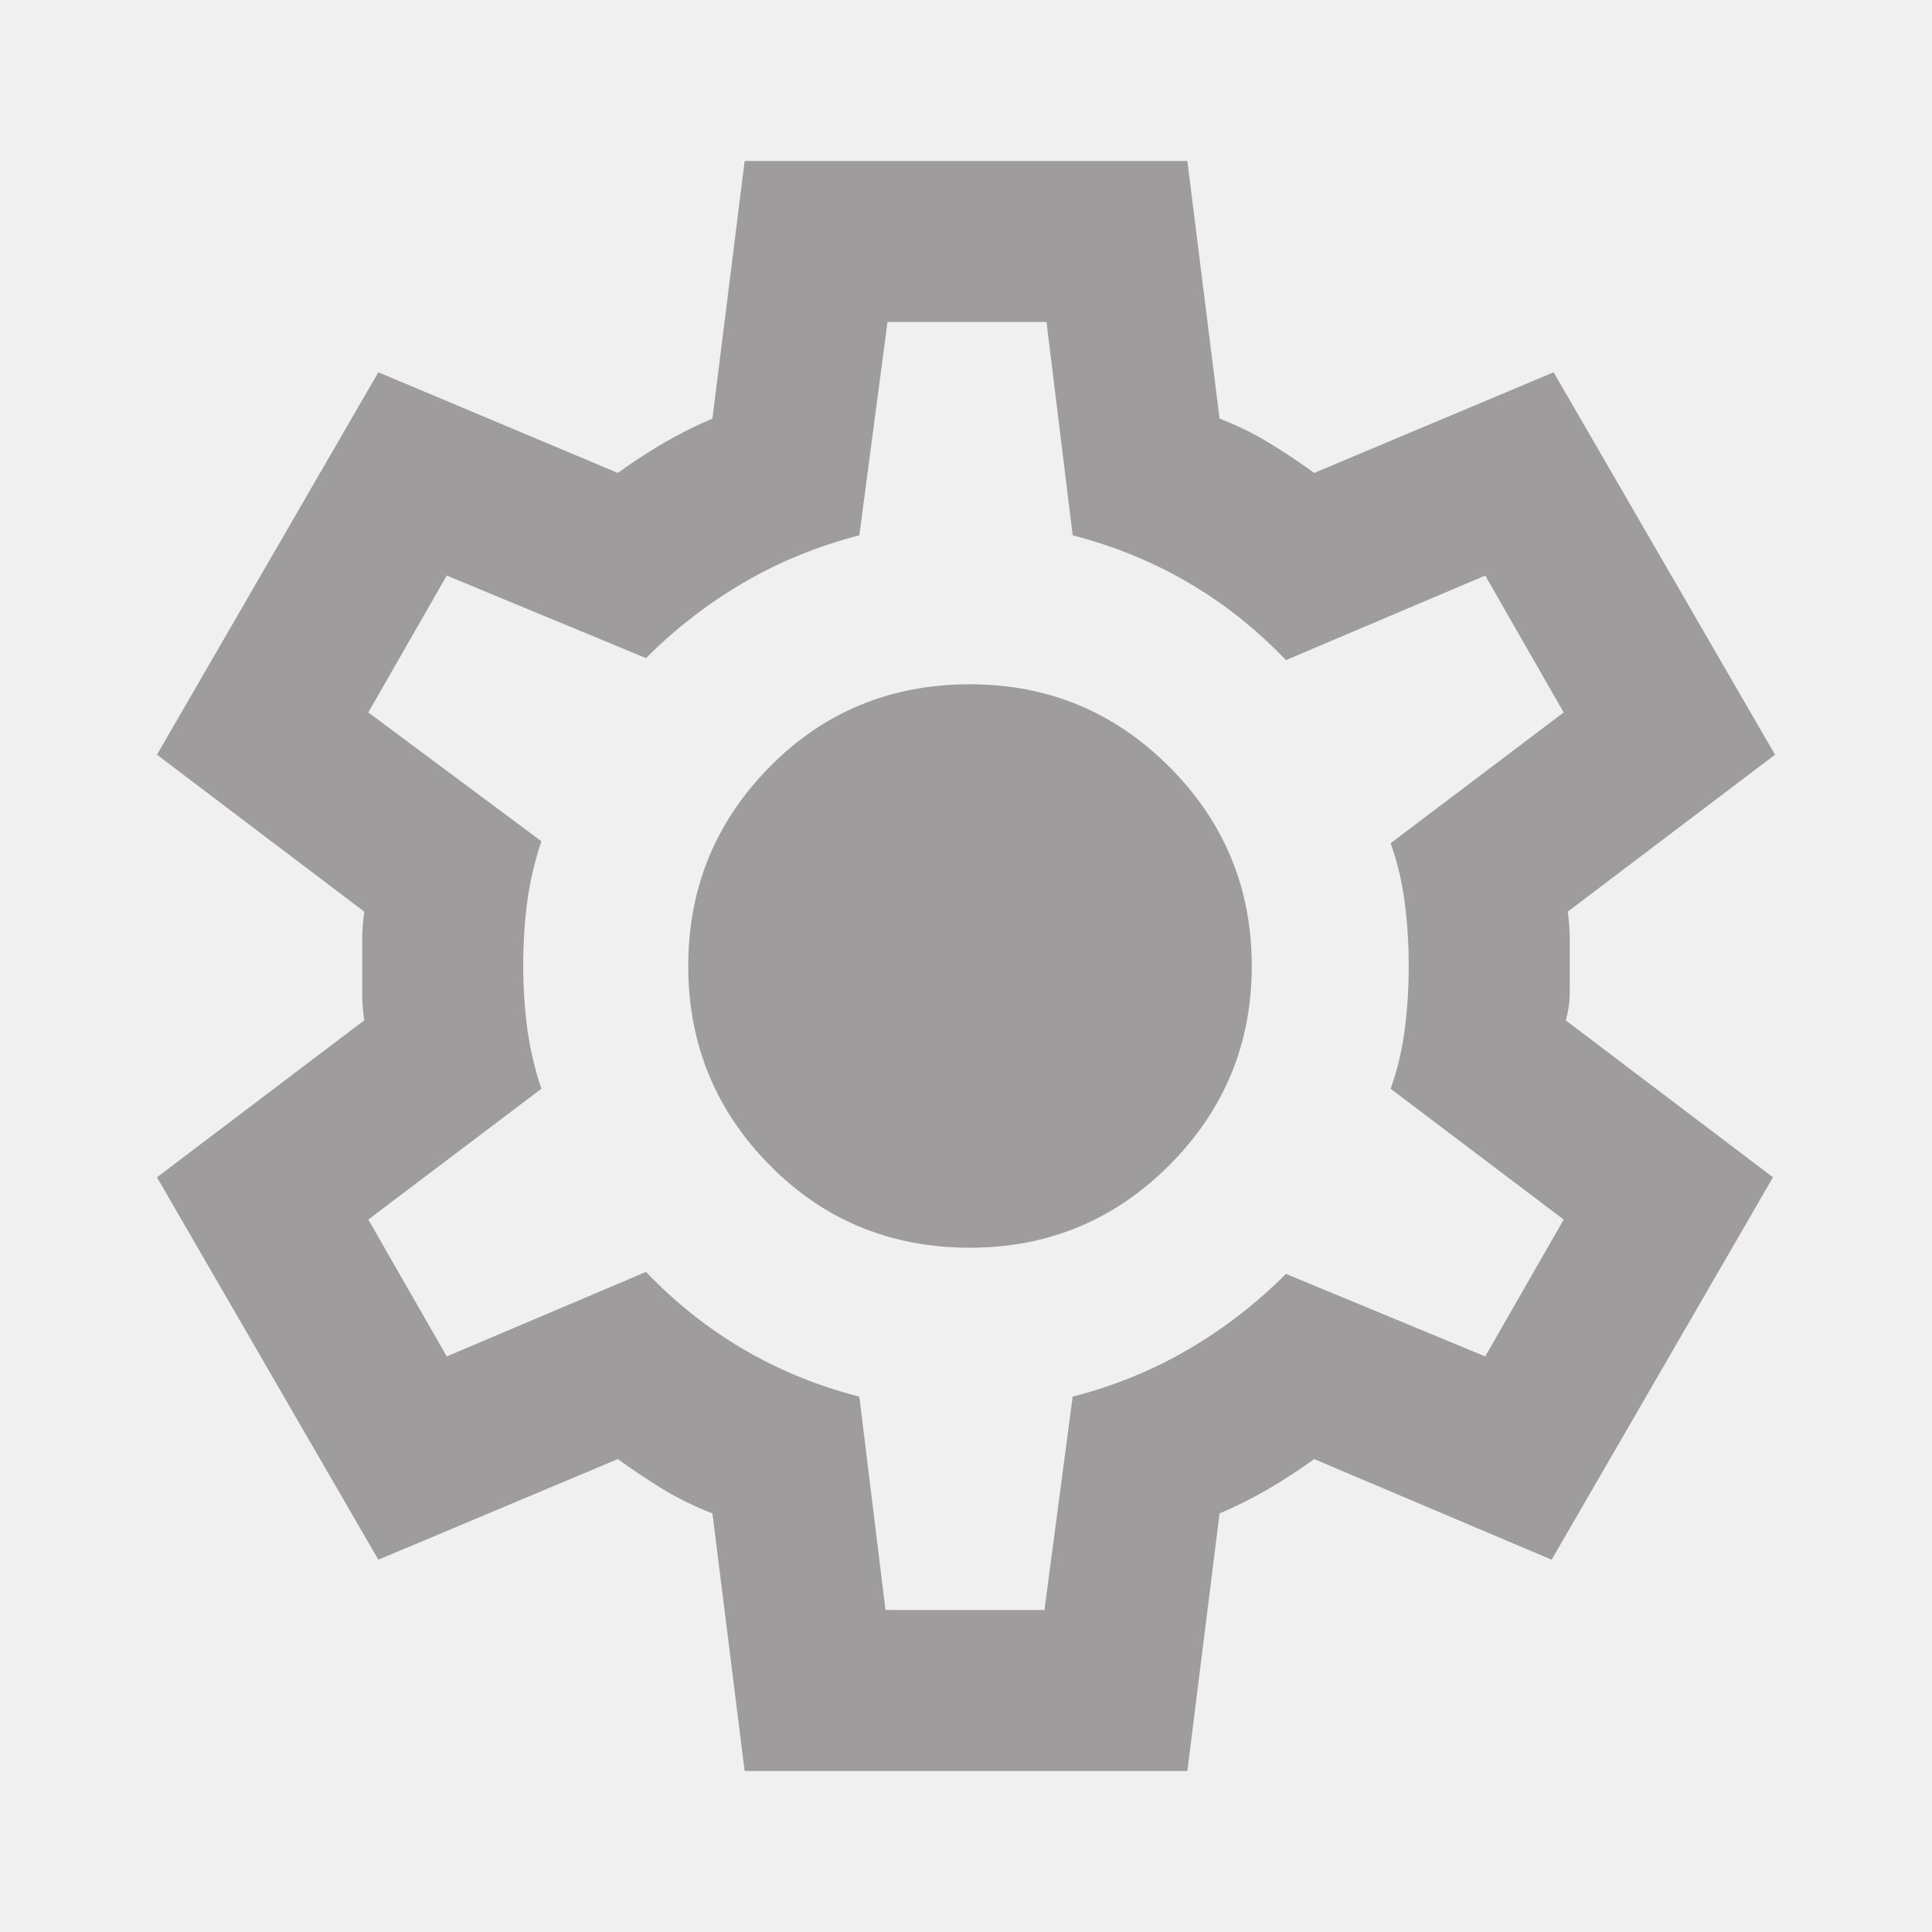
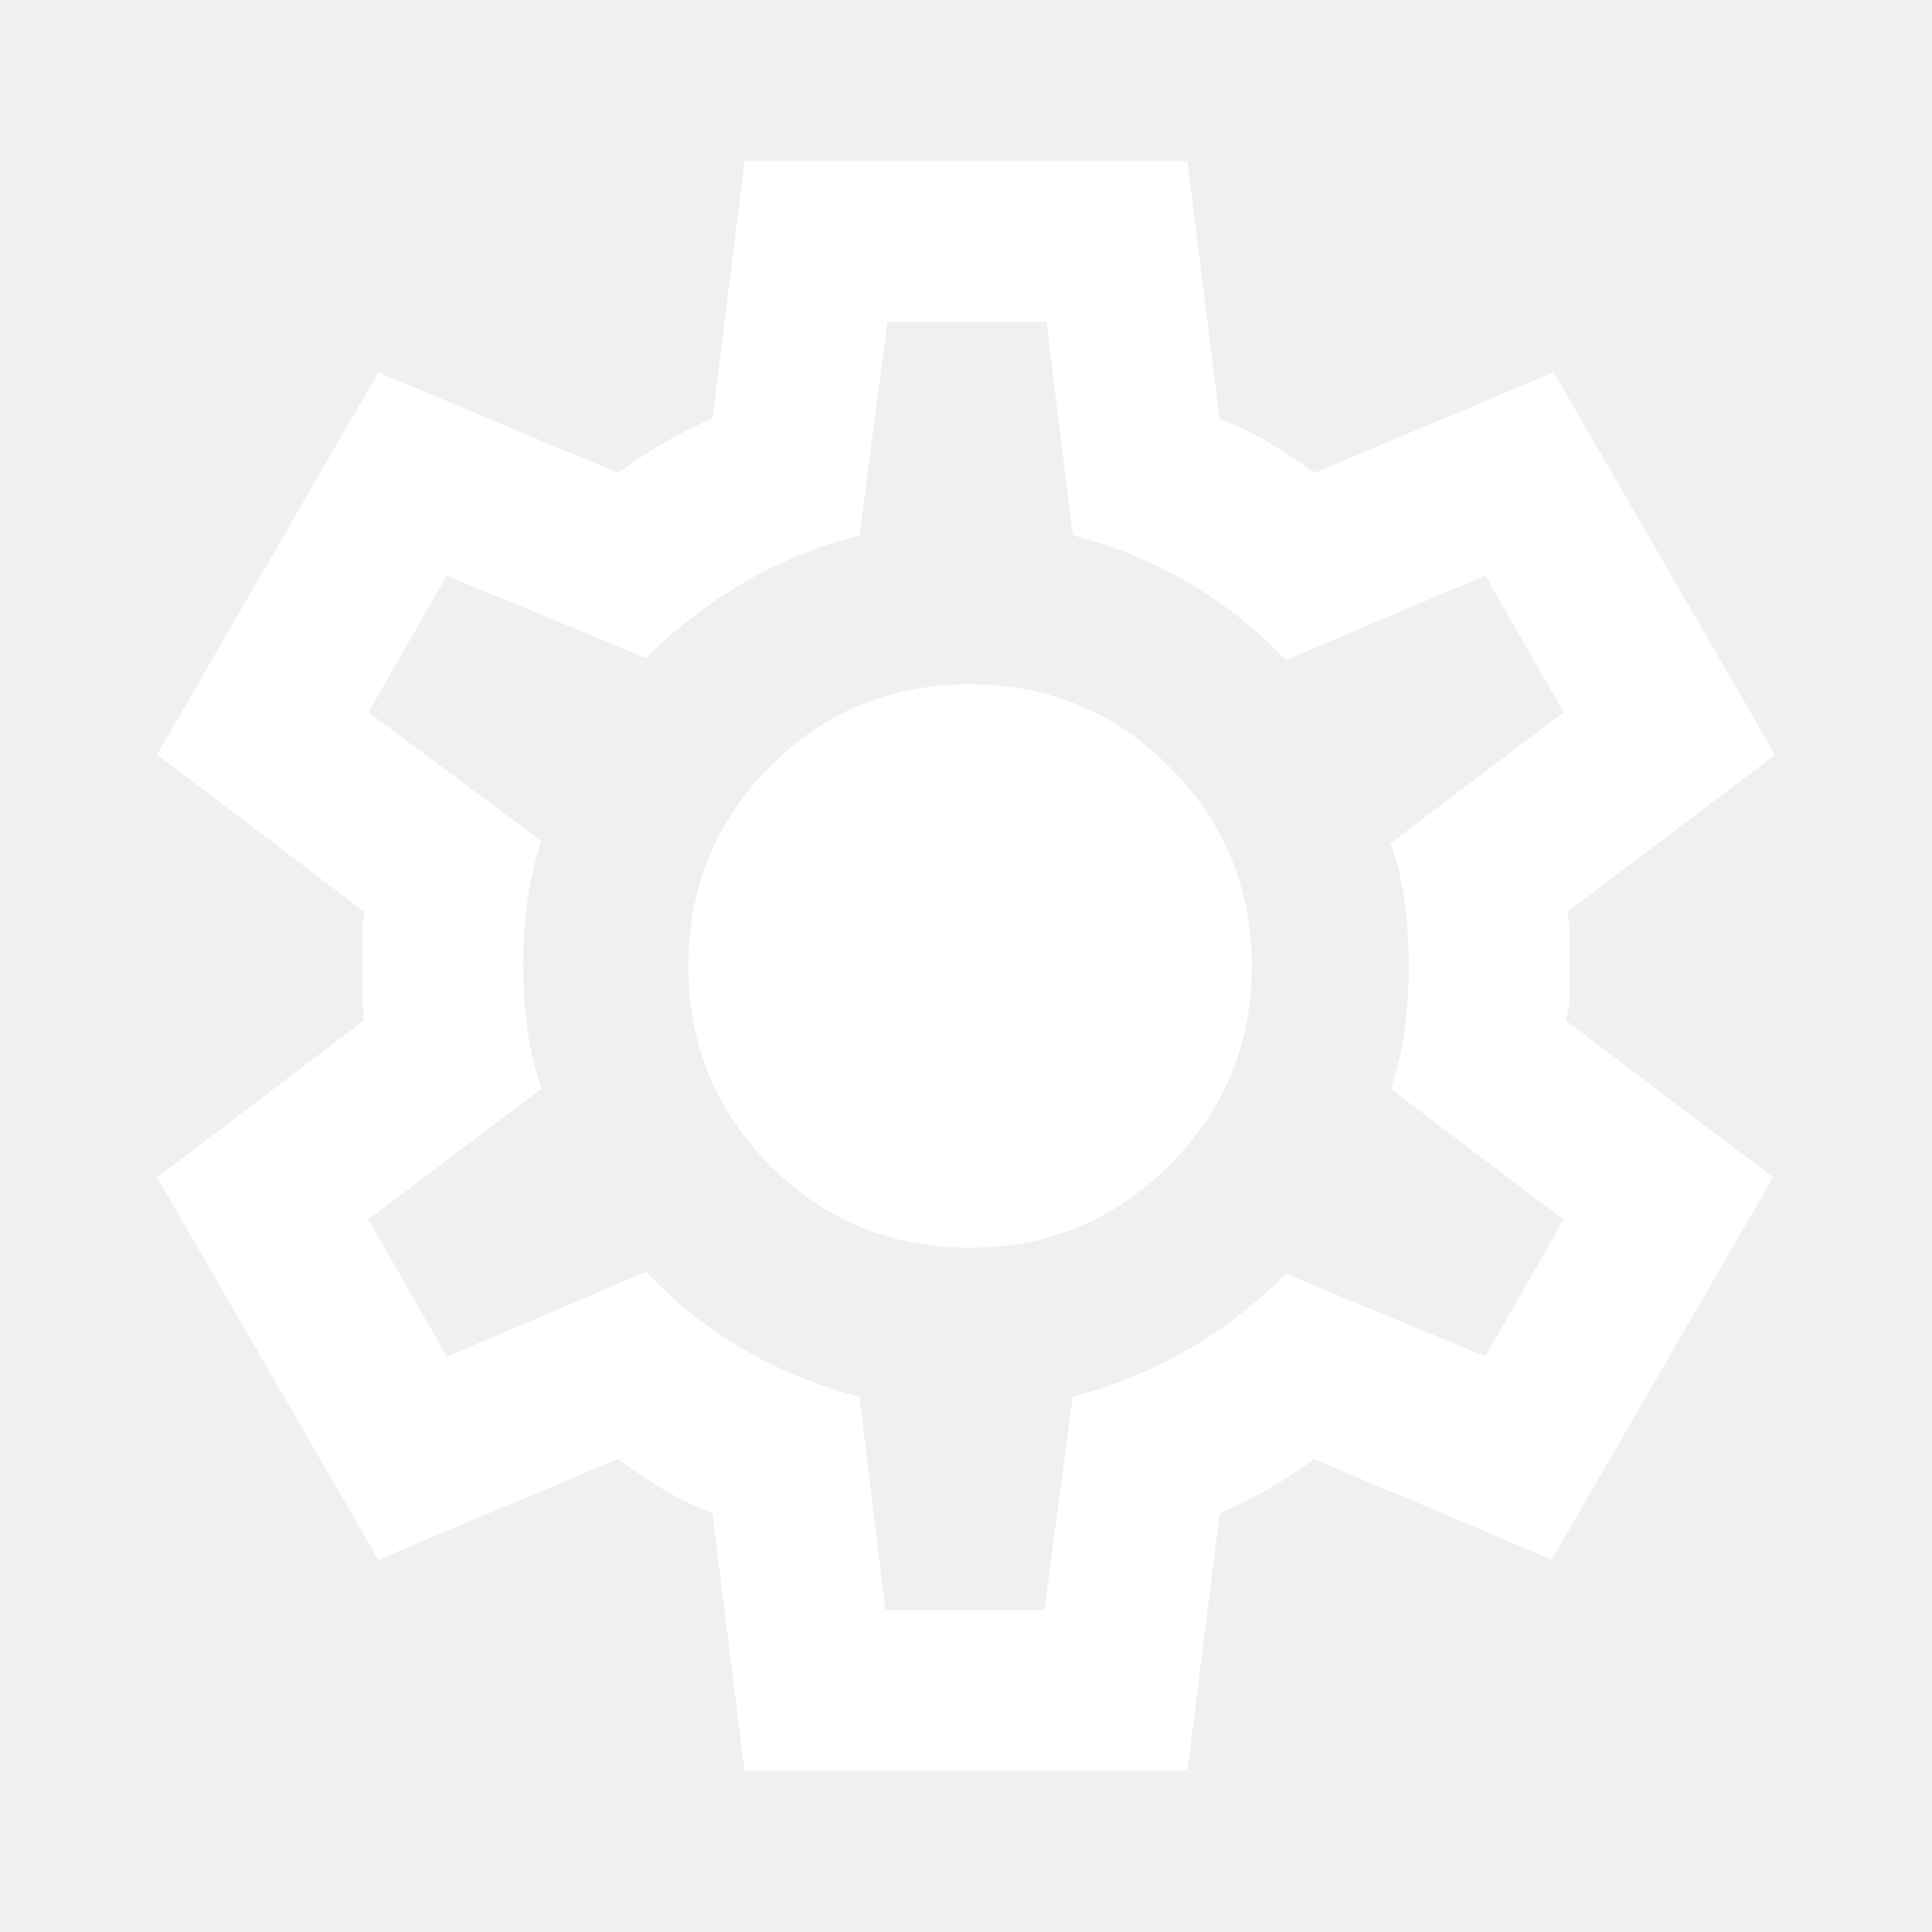
- <svg xmlns="http://www.w3.org/2000/svg" width="33" height="33" viewBox="0 0 33 33" fill="none">
-   <path d="M12.719 30.25L12.169 25.85C11.871 25.735 11.59 25.598 11.326 25.438C11.063 25.277 10.805 25.105 10.553 24.922L6.462 26.641L2.681 20.109L6.222 17.428C6.199 17.268 6.187 17.113 6.187 16.964V16.036C6.187 15.887 6.199 15.732 6.222 15.572L2.681 12.891L6.462 6.359L10.553 8.078C10.805 7.895 11.069 7.723 11.344 7.562C11.619 7.402 11.894 7.265 12.169 7.15L12.719 2.75H20.281L20.831 7.15C21.129 7.265 21.41 7.402 21.673 7.562C21.937 7.723 22.195 7.895 22.447 8.078L26.537 6.359L30.319 12.891L26.778 15.572C26.801 15.732 26.812 15.887 26.812 16.036V16.964C26.812 17.113 26.79 17.268 26.744 17.428L30.284 20.109L26.503 26.641L22.447 24.922C22.195 25.105 21.931 25.277 21.656 25.438C21.381 25.598 21.106 25.735 20.831 25.85L20.281 30.25H12.719ZM15.125 27.5H17.84L18.322 23.856C19.032 23.673 19.691 23.404 20.298 23.048C20.906 22.693 21.461 22.264 21.965 21.759L25.369 23.169L26.709 20.831L23.753 18.597C23.868 18.276 23.948 17.938 23.994 17.583C24.04 17.228 24.062 16.867 24.062 16.5C24.062 16.133 24.04 15.772 23.994 15.417C23.948 15.062 23.868 14.724 23.753 14.403L26.709 12.169L25.369 9.831L21.965 11.275C21.461 10.748 20.906 10.307 20.298 9.952C19.691 9.596 19.032 9.327 18.322 9.144L17.875 5.5H15.159L14.678 9.144C13.968 9.327 13.309 9.596 12.701 9.952C12.094 10.307 11.538 10.736 11.034 11.241L7.631 9.831L6.291 12.169L9.247 14.369C9.132 14.713 9.052 15.056 9.006 15.4C8.96 15.744 8.937 16.11 8.937 16.5C8.937 16.867 8.96 17.222 9.006 17.566C9.052 17.909 9.132 18.253 9.247 18.597L6.291 20.831L7.631 23.169L11.034 21.725C11.538 22.252 12.094 22.693 12.701 23.048C13.309 23.404 13.968 23.673 14.678 23.856L15.125 27.5ZM16.569 21.312C17.898 21.312 19.032 20.843 19.972 19.903C20.911 18.963 21.381 17.829 21.381 16.5C21.381 15.171 20.911 14.037 19.972 13.097C19.032 12.157 17.898 11.688 16.569 11.688C15.217 11.688 14.076 12.157 13.148 13.097C12.22 14.037 11.756 15.171 11.756 16.5C11.756 17.829 12.22 18.963 13.148 19.903C14.076 20.843 15.217 21.312 16.569 21.312Z" fill="#9E9C9D" />
+ <svg xmlns="http://www.w3.org/2000/svg" width="22" height="22" viewBox="0 0 22 22" fill="none">
+   <path d="M8.479 20.167L8.113 17.233C7.914 17.157 7.727 17.065 7.551 16.958C7.375 16.851 7.204 16.737 7.036 16.615L4.308 17.76L1.788 13.406L4.148 11.619C4.133 11.512 4.125 11.409 4.125 11.309V10.691C4.125 10.591 4.133 10.488 4.148 10.381L1.788 8.594L4.308 4.24L7.036 5.385C7.204 5.263 7.379 5.149 7.563 5.042C7.746 4.935 7.929 4.843 8.113 4.767L8.479 1.833H13.521L13.888 4.767C14.086 4.843 14.273 4.935 14.449 5.042C14.625 5.149 14.797 5.263 14.965 5.385L17.692 4.24L20.213 8.594L17.852 10.381C17.867 10.488 17.875 10.591 17.875 10.691V11.309C17.875 11.409 17.86 11.512 17.829 11.619L20.19 13.406L17.669 17.76L14.965 16.615C14.797 16.737 14.621 16.851 14.438 16.958C14.254 17.065 14.071 17.157 13.888 17.233L13.521 20.167H8.479ZM10.083 18.333H11.894L12.215 15.904C12.688 15.782 13.127 15.602 13.532 15.366C13.937 15.129 14.308 14.842 14.644 14.506L16.913 15.446L17.806 13.887L15.835 12.398C15.912 12.184 15.965 11.959 15.996 11.722C16.026 11.485 16.042 11.244 16.042 11C16.042 10.755 16.026 10.515 15.996 10.278C15.965 10.041 15.912 9.816 15.835 9.602L17.806 8.112L16.913 6.554L14.644 7.517C14.308 7.165 13.937 6.871 13.532 6.634C13.127 6.398 12.688 6.218 12.215 6.096L11.917 3.667H10.106L9.786 6.096C9.312 6.218 8.873 6.398 8.468 6.634C8.063 6.871 7.692 7.158 7.356 7.494L5.088 6.554L4.194 8.112L6.165 9.579C6.088 9.808 6.035 10.037 6.004 10.267C5.974 10.496 5.958 10.74 5.958 11C5.958 11.244 5.974 11.481 6.004 11.71C6.035 11.94 6.088 12.169 6.165 12.398L4.194 13.887L5.088 15.446L7.356 14.483C7.692 14.835 8.063 15.129 8.468 15.366C8.873 15.602 9.312 15.782 9.786 15.904L10.083 18.333ZM11.046 14.208C11.932 14.208 12.688 13.895 13.315 13.269C13.941 12.642 14.254 11.886 14.254 11C14.254 10.114 13.941 9.358 13.315 8.731C12.688 8.105 11.932 7.792 11.046 7.792C10.145 7.792 9.384 8.105 8.766 8.731C8.147 9.358 7.838 10.114 7.838 11C7.838 11.886 8.147 12.642 8.766 13.269C9.384 13.895 10.145 14.208 11.046 14.208Z" fill="white" />
</svg>
